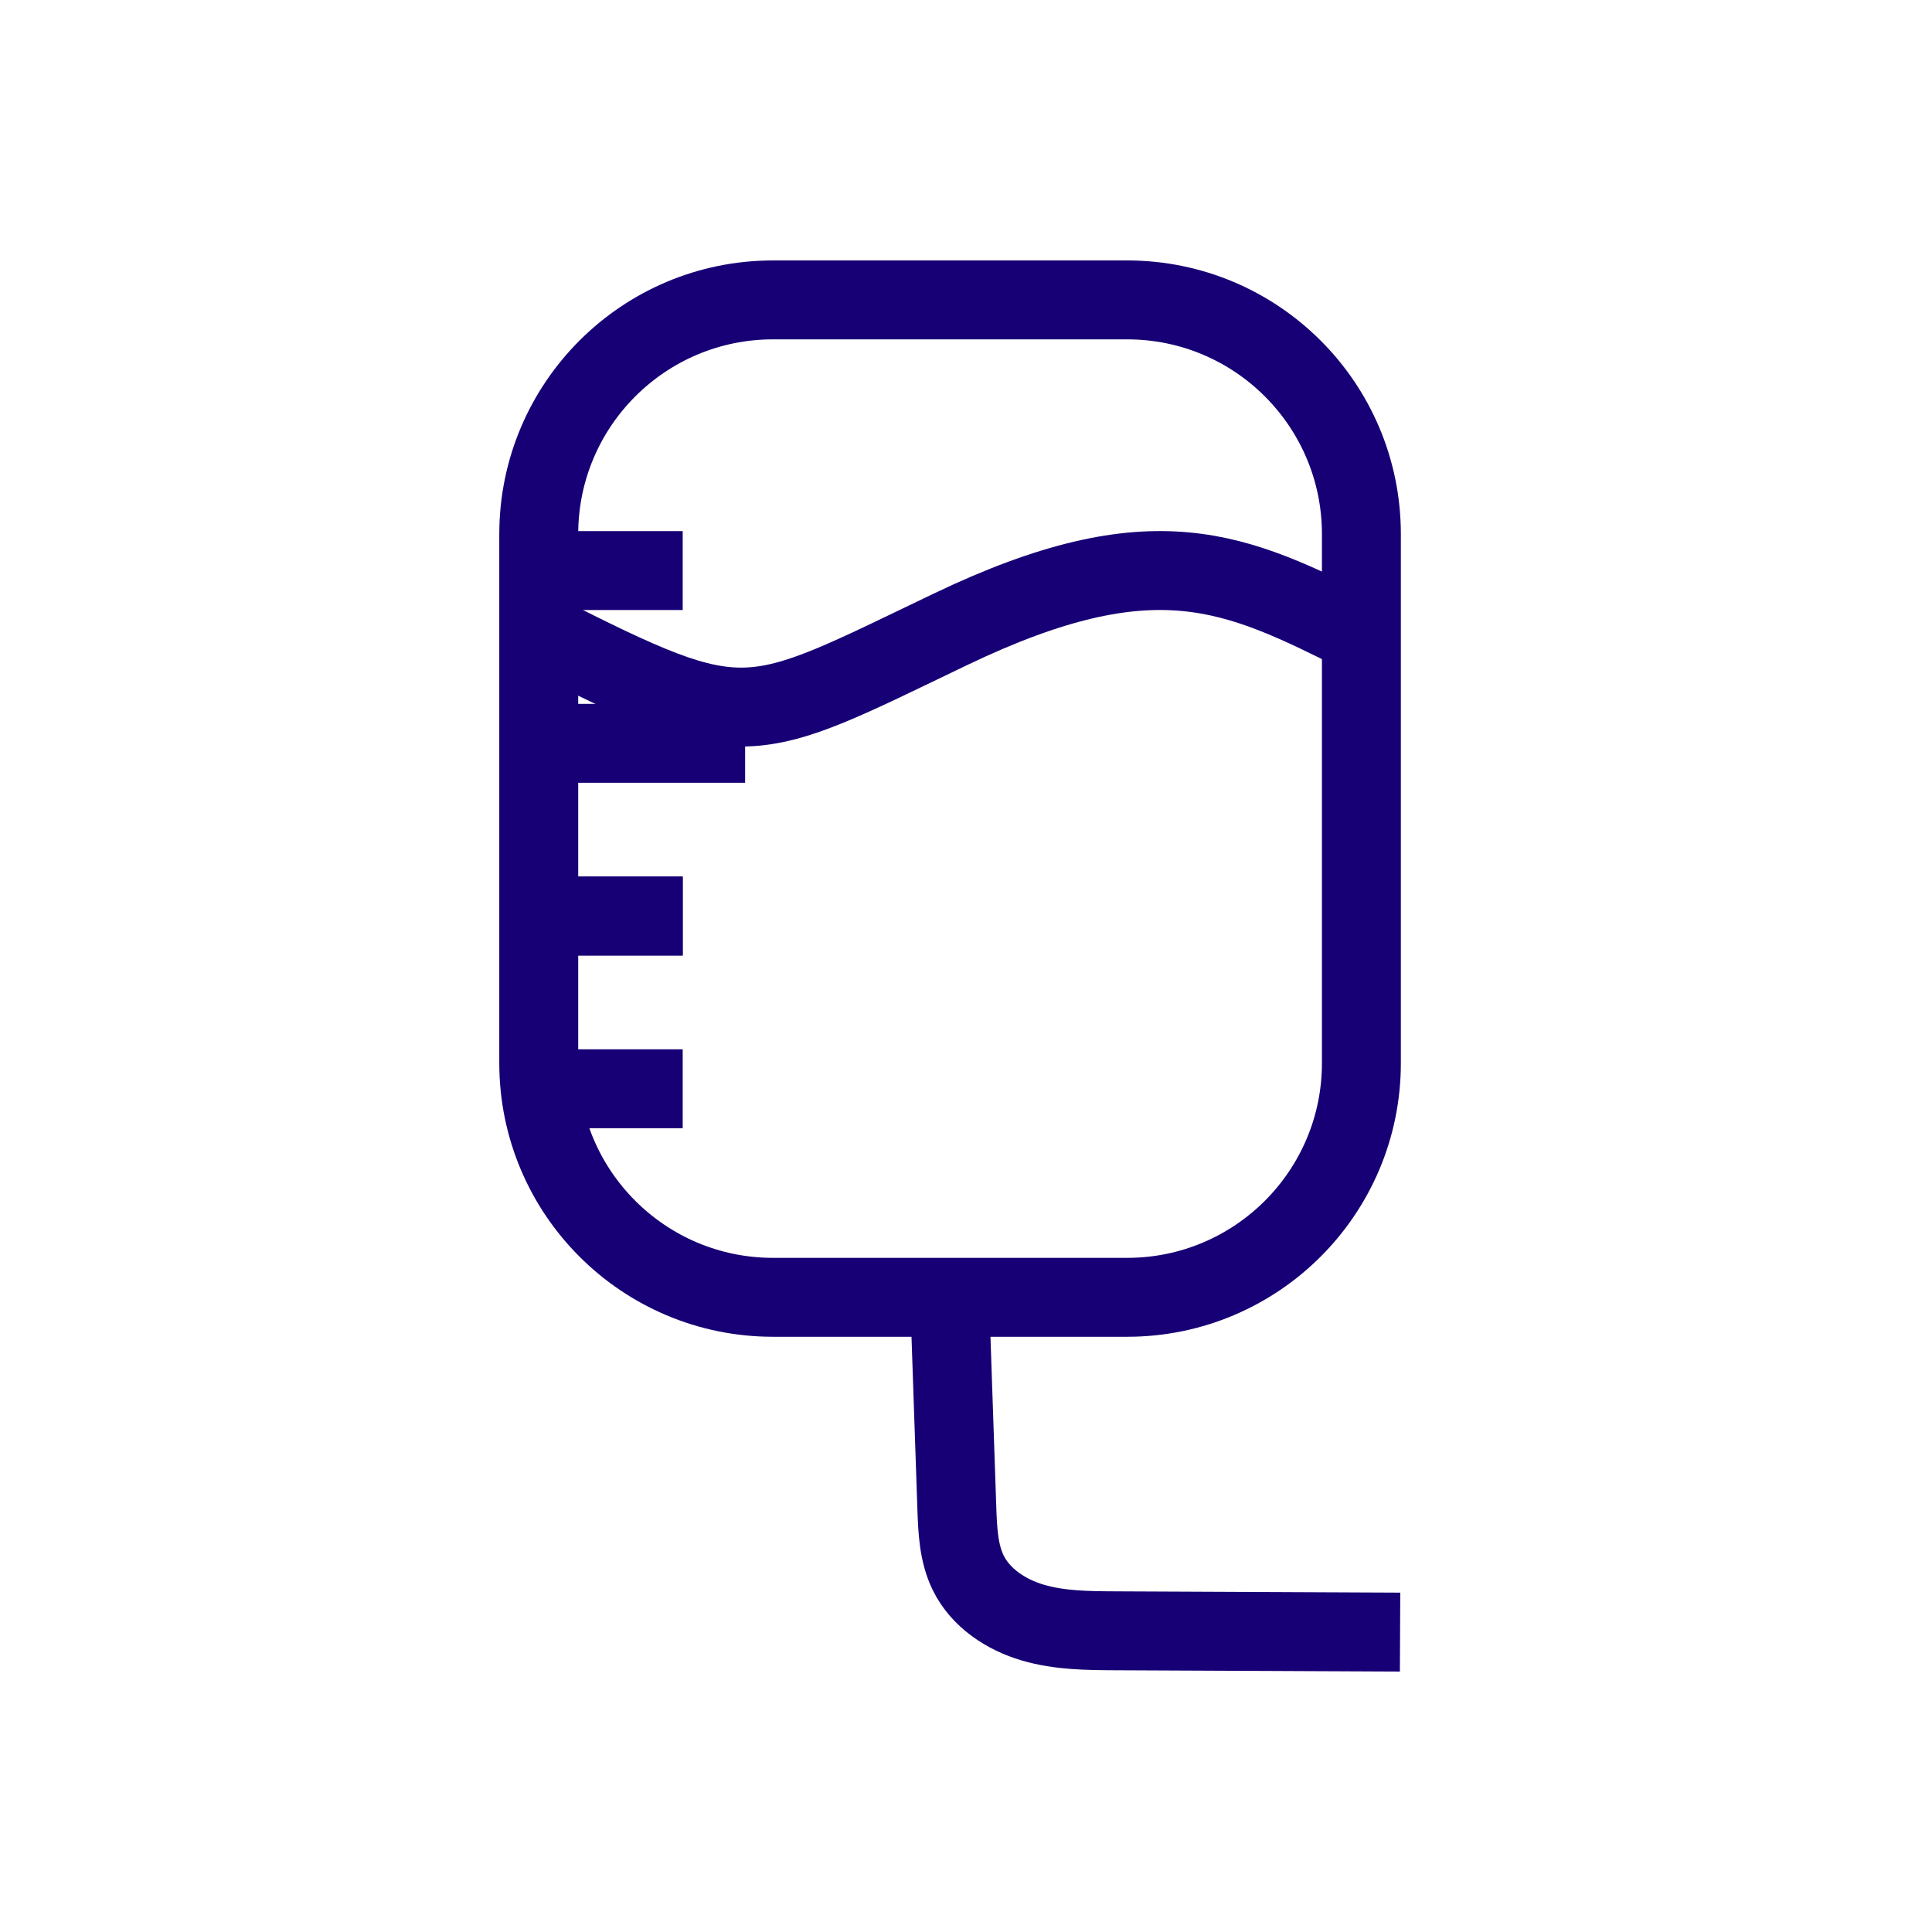
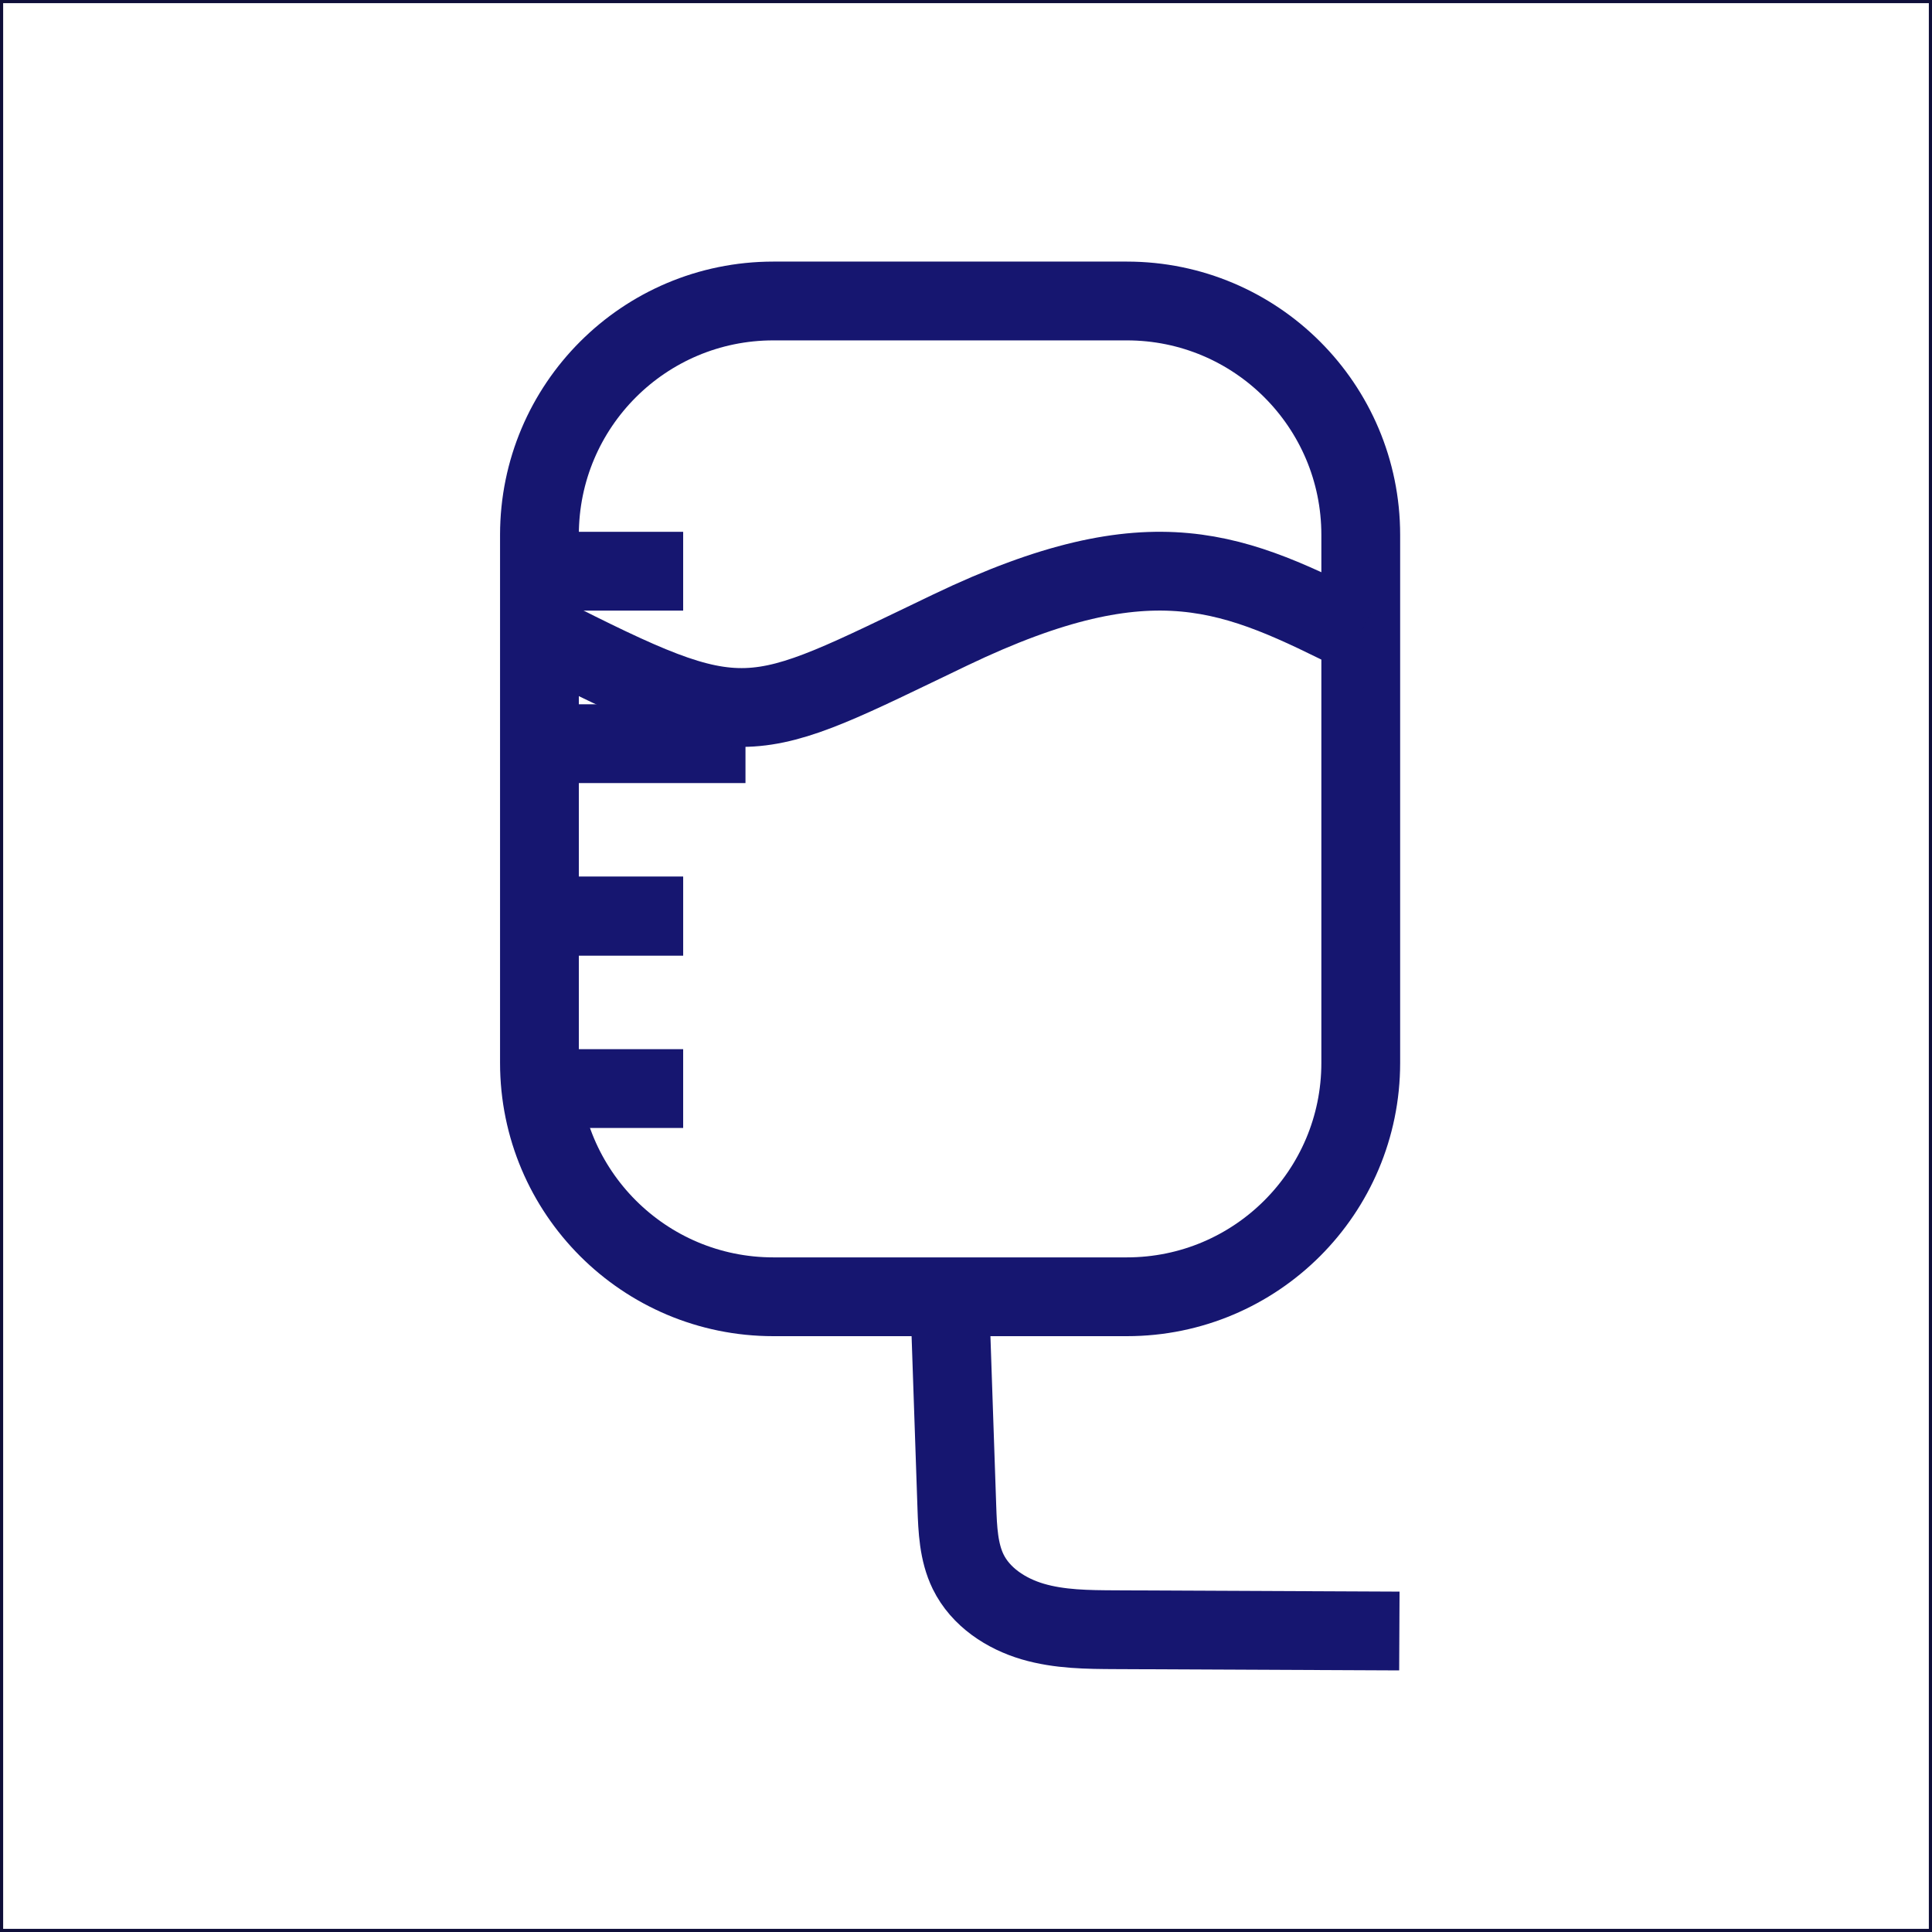
- <svg xmlns="http://www.w3.org/2000/svg" id="Layer_1" data-name="Layer 1" viewBox="0 0 612 612">
+ <svg xmlns="http://www.w3.org/2000/svg" id="Layer_1" data-name="Layer 1" viewBox="0 0 613 613">
  <defs>
    <style>
+       .cls-1 {
+         stroke: #0f0f3a;
+       }
+ 
      .cls-1, .cls-2 {
        fill: #fff;
      }

-       .cls-1, .cls-3 {
-         stroke: #170075;
+       .cls-1, .cls-2, .cls-3 {
        stroke-miterlimit: 10;
-         stroke-width: 25px;
      }

-       .cls-2 {
-         stroke-width: 0px;
+       .cls-2, .cls-3 {
+         stroke: #161670;
+         stroke-width: 25px;
      }

      .cls-3 {
        fill: none;
      }
    </style>
  </defs>
-   <rect class="cls-2" width="612" height="612" />
-   <rect class="cls-3" x="170.66" y="95" width="260.59" height="315.95" rx="74.21" ry="74.21" />
-   <line class="cls-1" x1="168.6" y1="180.74" x2="216.26" y2="180.74" />
-   <line class="cls-1" x1="168.5" y1="235.46" x2="236.03" y2="235.46" />
-   <line class="cls-1" x1="168.6" y1="290.17" x2="216.26" y2="290.17" />
-   <line class="cls-1" x1="168.6" y1="290.17" x2="216.26" y2="290.17" />
-   <line class="cls-1" x1="168.6" y1="344.89" x2="216.26" y2="344.89" />
-   <path class="cls-3" d="m171.03,200.36c65.59,33.27,65.35,29.98,130.03-1,64.68-30.98,90.35-18.23,129.81,1.49" />
-   <path class="cls-3" d="m300.95,414.9c.72,20.96,1.43,41.91,2.15,62.87.24,6.96.54,14.18,3.58,20.41,3.94,8.05,12.03,13.33,20.51,15.82,8.48,2.49,17.44,2.55,26.26,2.59,30.02.14,60.03.27,90.05.41" />
+   <rect class="cls-1" x=".5" y=".5" width="612" height="612" />
+   <rect class="cls-3" x="171.16" y="95.5" width="260.59" height="315.95" rx="74.21" ry="74.21" />
+   <line class="cls-2" x1="169.1" y1="181.24" x2="216.76" y2="181.24" />
+   <line class="cls-2" x1="169" y1="235.96" x2="236.53" y2="235.96" />
+   <line class="cls-2" x1="169.1" y1="290.67" x2="216.76" y2="290.67" />
+   <line class="cls-2" x1="169.1" y1="290.67" x2="216.76" y2="290.67" />
+   <line class="cls-2" x1="169.1" y1="345.39" x2="216.76" y2="345.39" />
+   <path class="cls-3" d="m171.53,200.86c65.59,33.27,65.35,29.98,130.03-1,64.68-30.98,90.35-18.23,129.81,1.49" />
+   <path class="cls-3" d="m301.45,415.4c.72,20.96,1.43,41.91,2.15,62.87.24,6.96.54,14.18,3.58,20.41,3.94,8.05,12.03,13.33,20.51,15.82,8.48,2.49,17.44,2.55,26.26,2.59,30.02.14,60.03.27,90.05.41" />
</svg>
